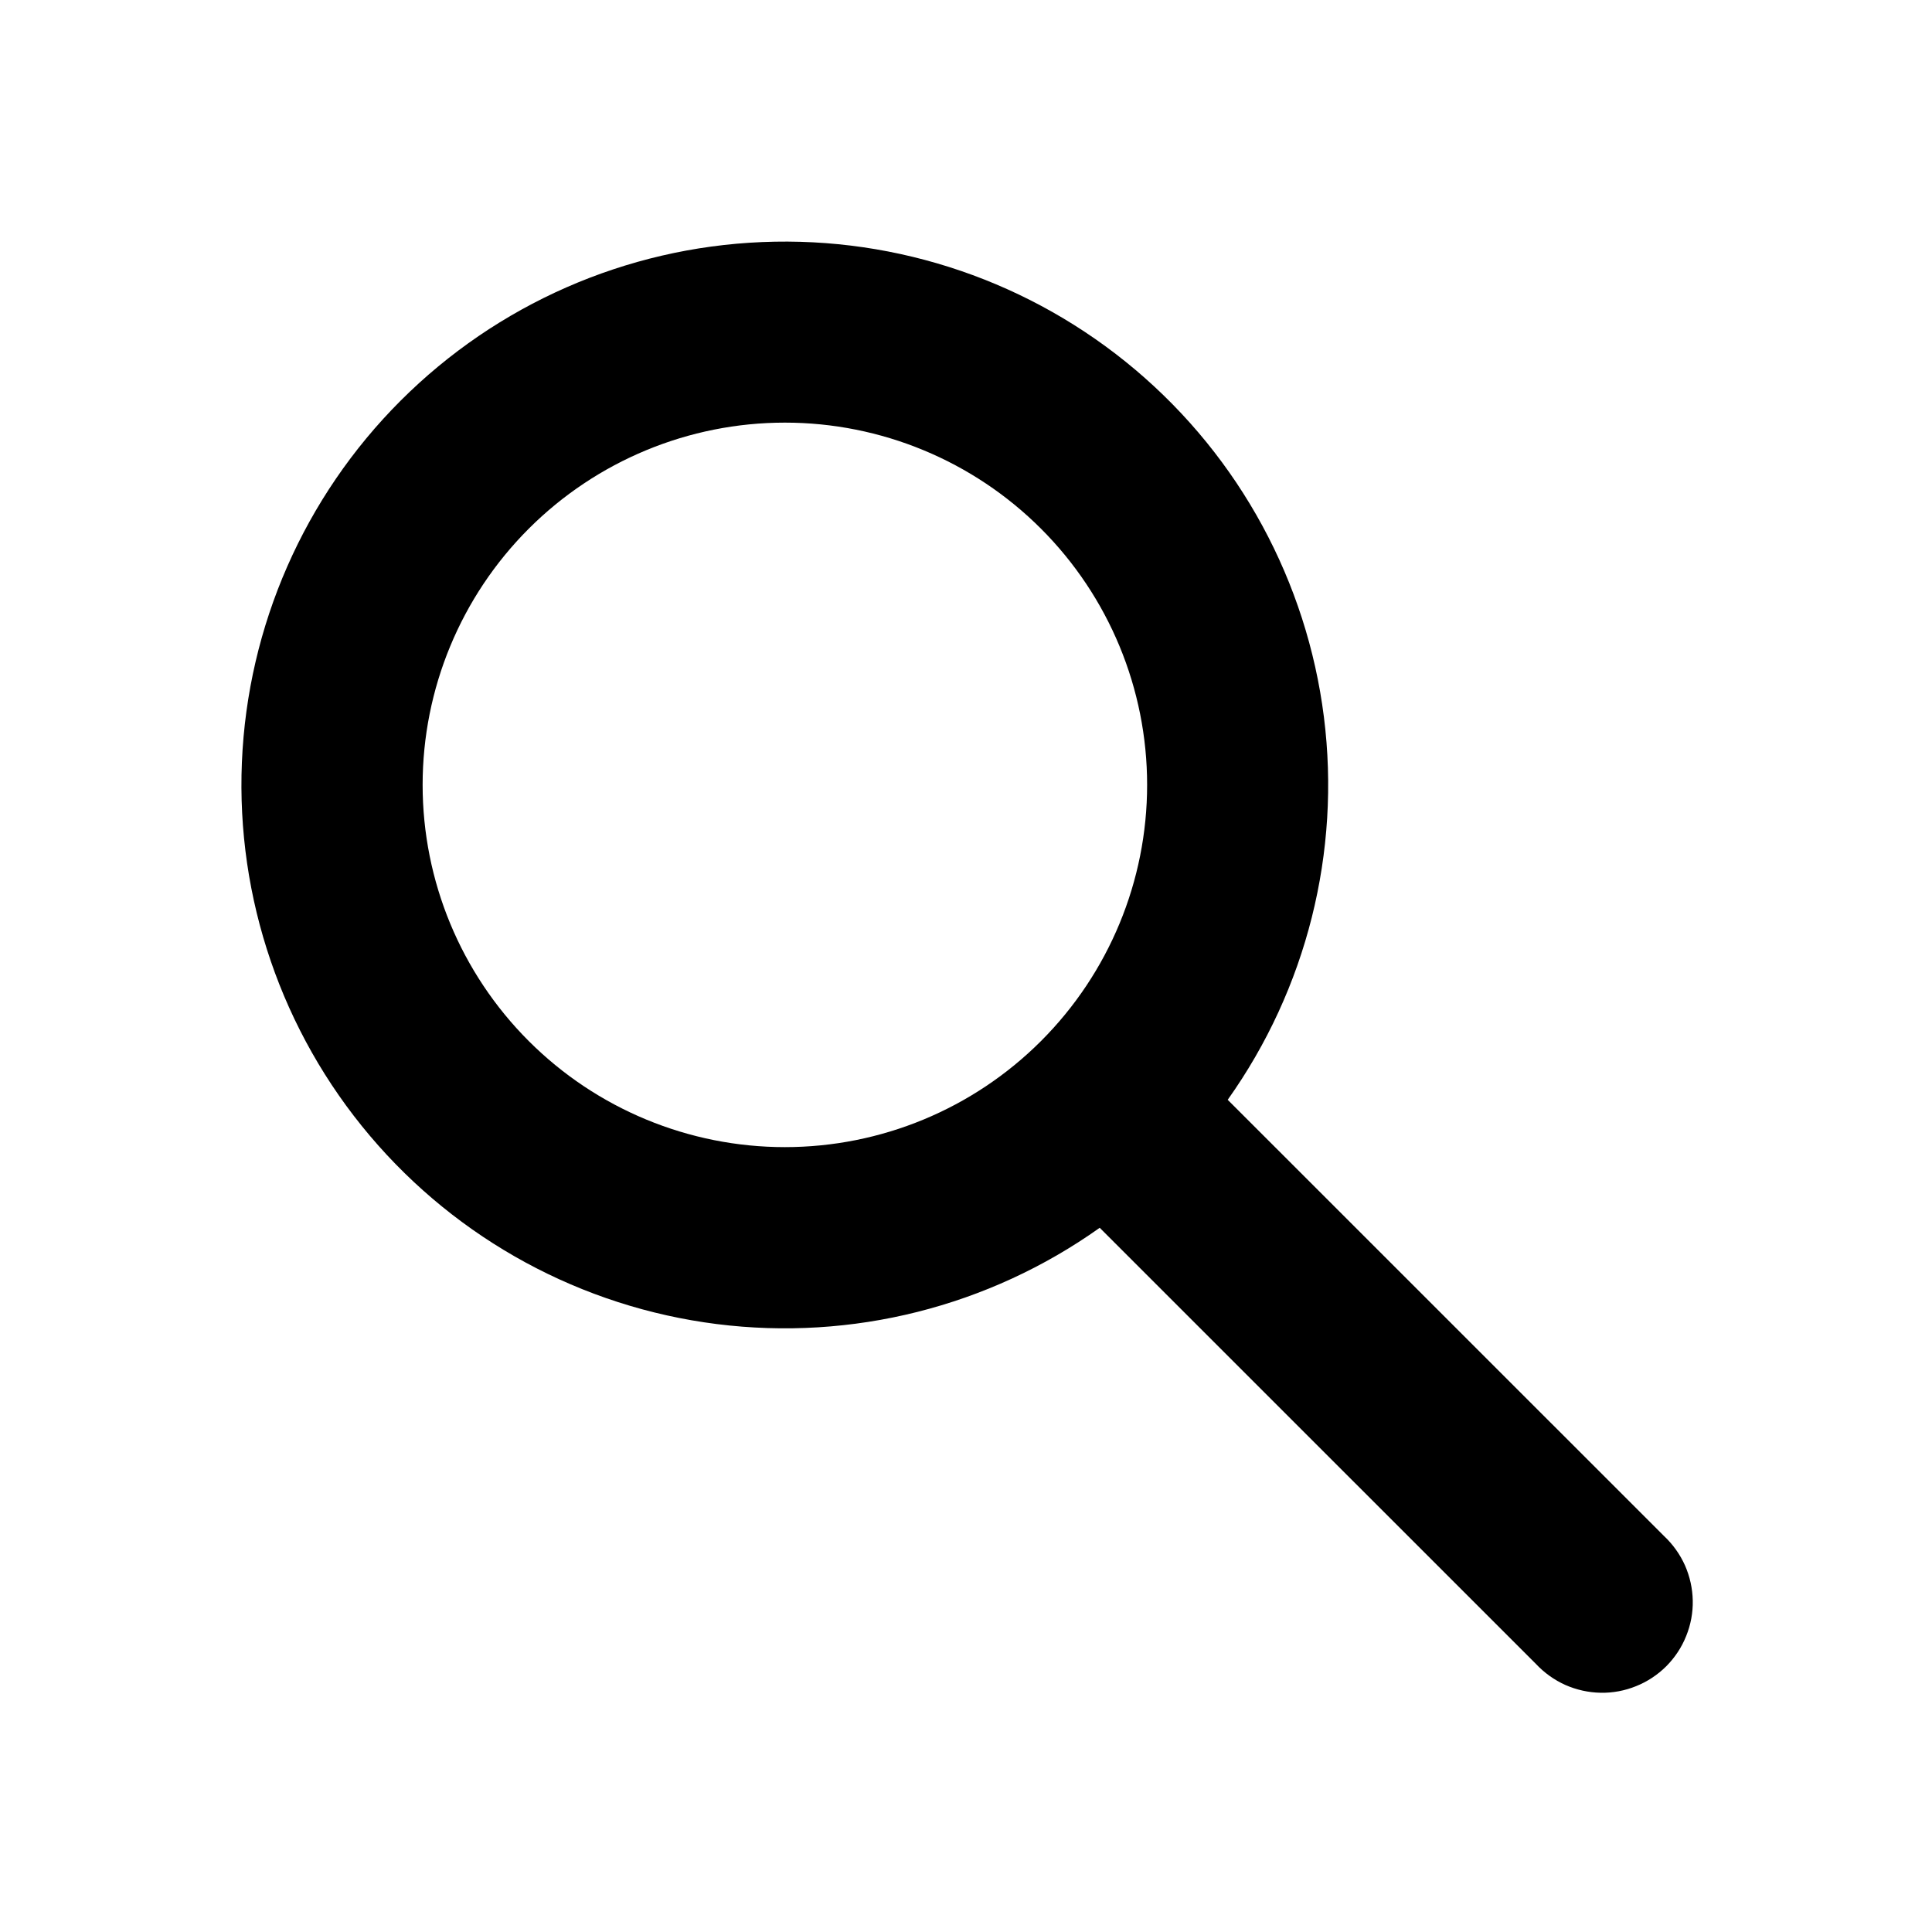
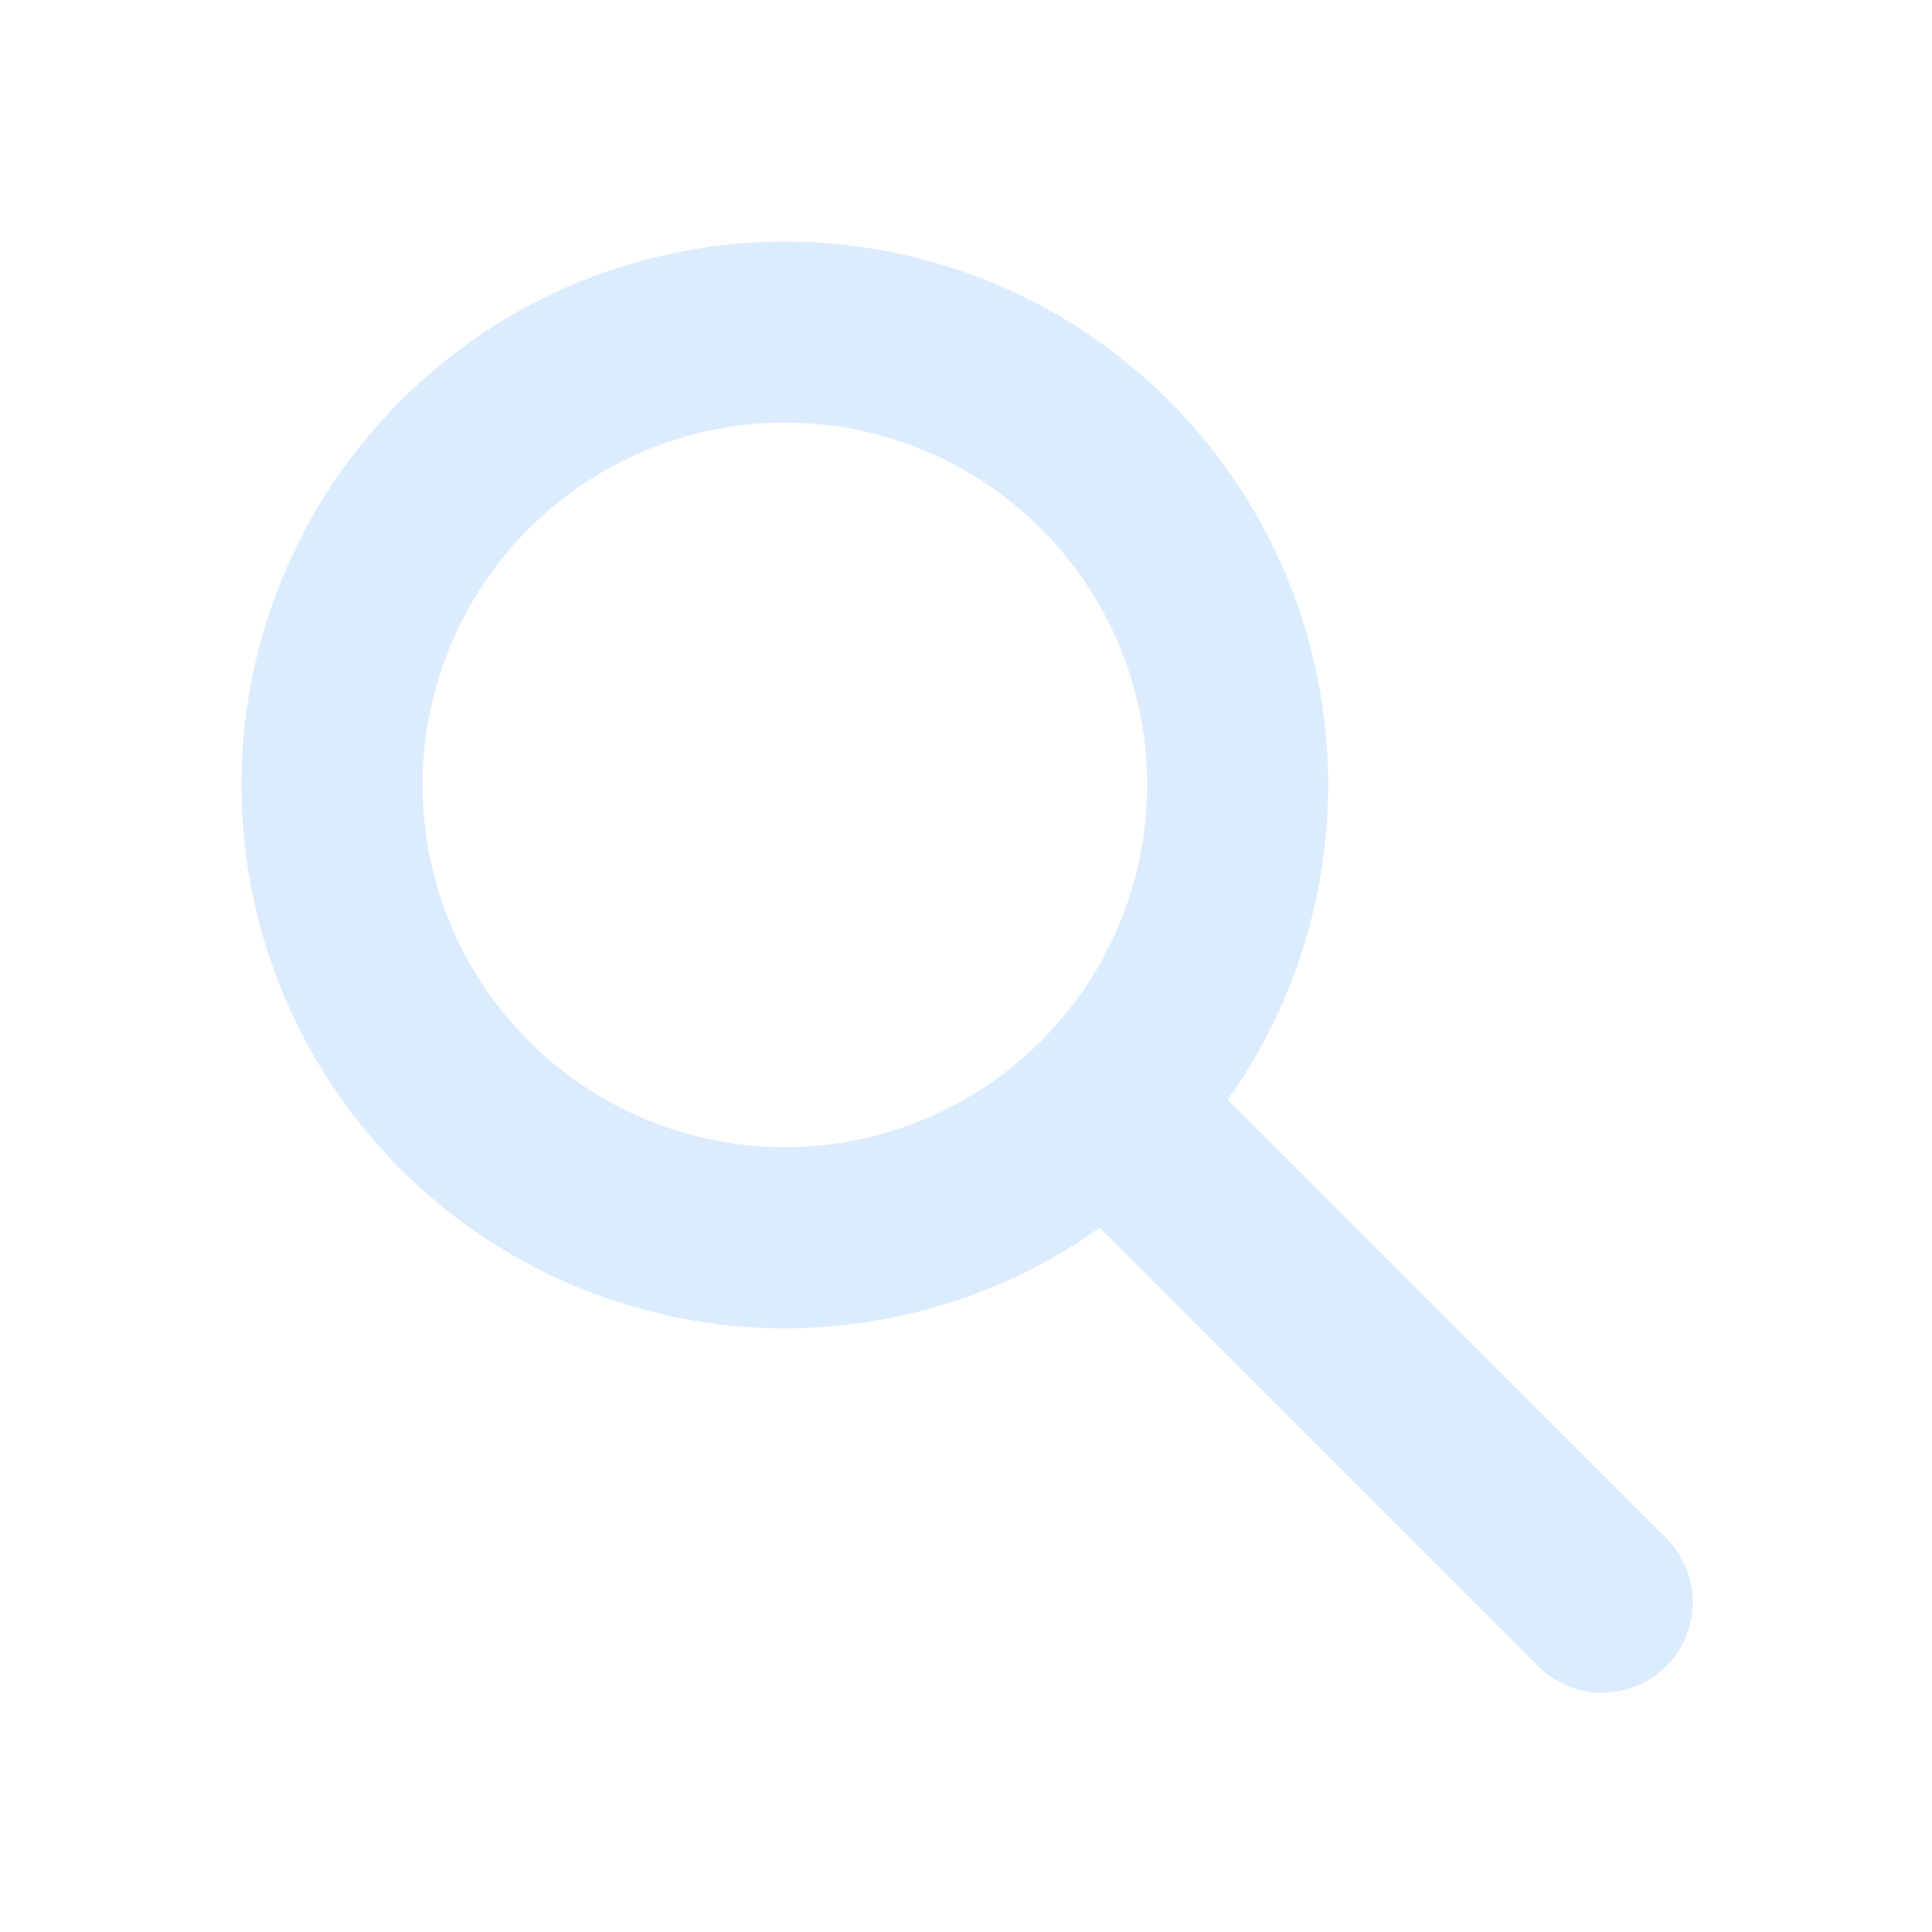
<svg xmlns="http://www.w3.org/2000/svg" width="24" height="24" viewBox="0 0 24 24" fill="none">
-   <path d="M13.661 15.252C12.281 16.233 10.584 16.66 8.904 16.448C7.225 16.236 5.687 15.401 4.594 14.108C3.501 12.815 2.934 11.159 3.005 9.468C3.076 7.777 3.779 6.175 4.976 4.978C6.173 3.781 7.776 3.077 9.467 3.007C11.158 2.936 12.814 3.503 14.107 4.596C15.399 5.688 16.234 7.227 16.446 8.906C16.658 10.585 16.231 12.283 15.251 13.662L20.67 19.08C20.78 19.183 20.869 19.307 20.931 19.445C20.992 19.583 21.025 19.732 21.028 19.883C21.031 20.034 21.003 20.184 20.946 20.324C20.89 20.465 20.805 20.592 20.699 20.699C20.592 20.805 20.465 20.89 20.324 20.946C20.184 21.003 20.034 21.031 19.883 21.028C19.732 21.025 19.583 20.992 19.445 20.931C19.307 20.869 19.183 20.78 19.08 20.67L13.661 15.252ZM14.25 9.75C14.25 8.557 13.776 7.412 12.932 6.568C12.088 5.724 10.944 5.25 9.75 5.25C8.557 5.25 7.412 5.724 6.568 6.568C5.724 7.412 5.25 8.557 5.25 9.75C5.25 10.944 5.724 12.088 6.568 12.932C7.412 13.776 8.557 14.25 9.75 14.25C10.944 14.25 12.088 13.776 12.932 12.932C13.776 12.088 14.25 10.944 14.25 9.75Z" fill="currentColor" />
+   <path d="M13.661 15.252C12.281 16.233 10.584 16.66 8.904 16.448C7.225 16.236 5.687 15.401 4.594 14.108C3.501 12.815 2.934 11.159 3.005 9.468C3.076 7.777 3.779 6.175 4.976 4.978C6.173 3.781 7.776 3.077 9.467 3.007C11.158 2.936 12.814 3.503 14.107 4.596C15.399 5.688 16.234 7.227 16.446 8.906C16.658 10.585 16.231 12.283 15.251 13.662L20.67 19.08C20.78 19.183 20.869 19.307 20.931 19.445C20.992 19.583 21.025 19.732 21.028 19.883C21.031 20.034 21.003 20.184 20.946 20.324C20.89 20.465 20.805 20.592 20.699 20.699C20.592 20.805 20.465 20.89 20.324 20.946C20.184 21.003 20.034 21.031 19.883 21.028C19.732 21.025 19.583 20.992 19.445 20.931C19.307 20.869 19.183 20.78 19.08 20.67L13.661 15.252ZM14.25 9.75C14.25 8.557 13.776 7.412 12.932 6.568C12.088 5.724 10.944 5.25 9.75 5.25C8.557 5.25 7.412 5.724 6.568 6.568C5.724 7.412 5.25 8.557 5.25 9.75C5.25 10.944 5.724 12.088 6.568 12.932C7.412 13.776 8.557 14.25 9.75 14.25C10.944 14.25 12.088 13.776 12.932 12.932C13.776 12.088 14.25 10.944 14.25 9.75Z" fill="#dcecff" />
</svg>
